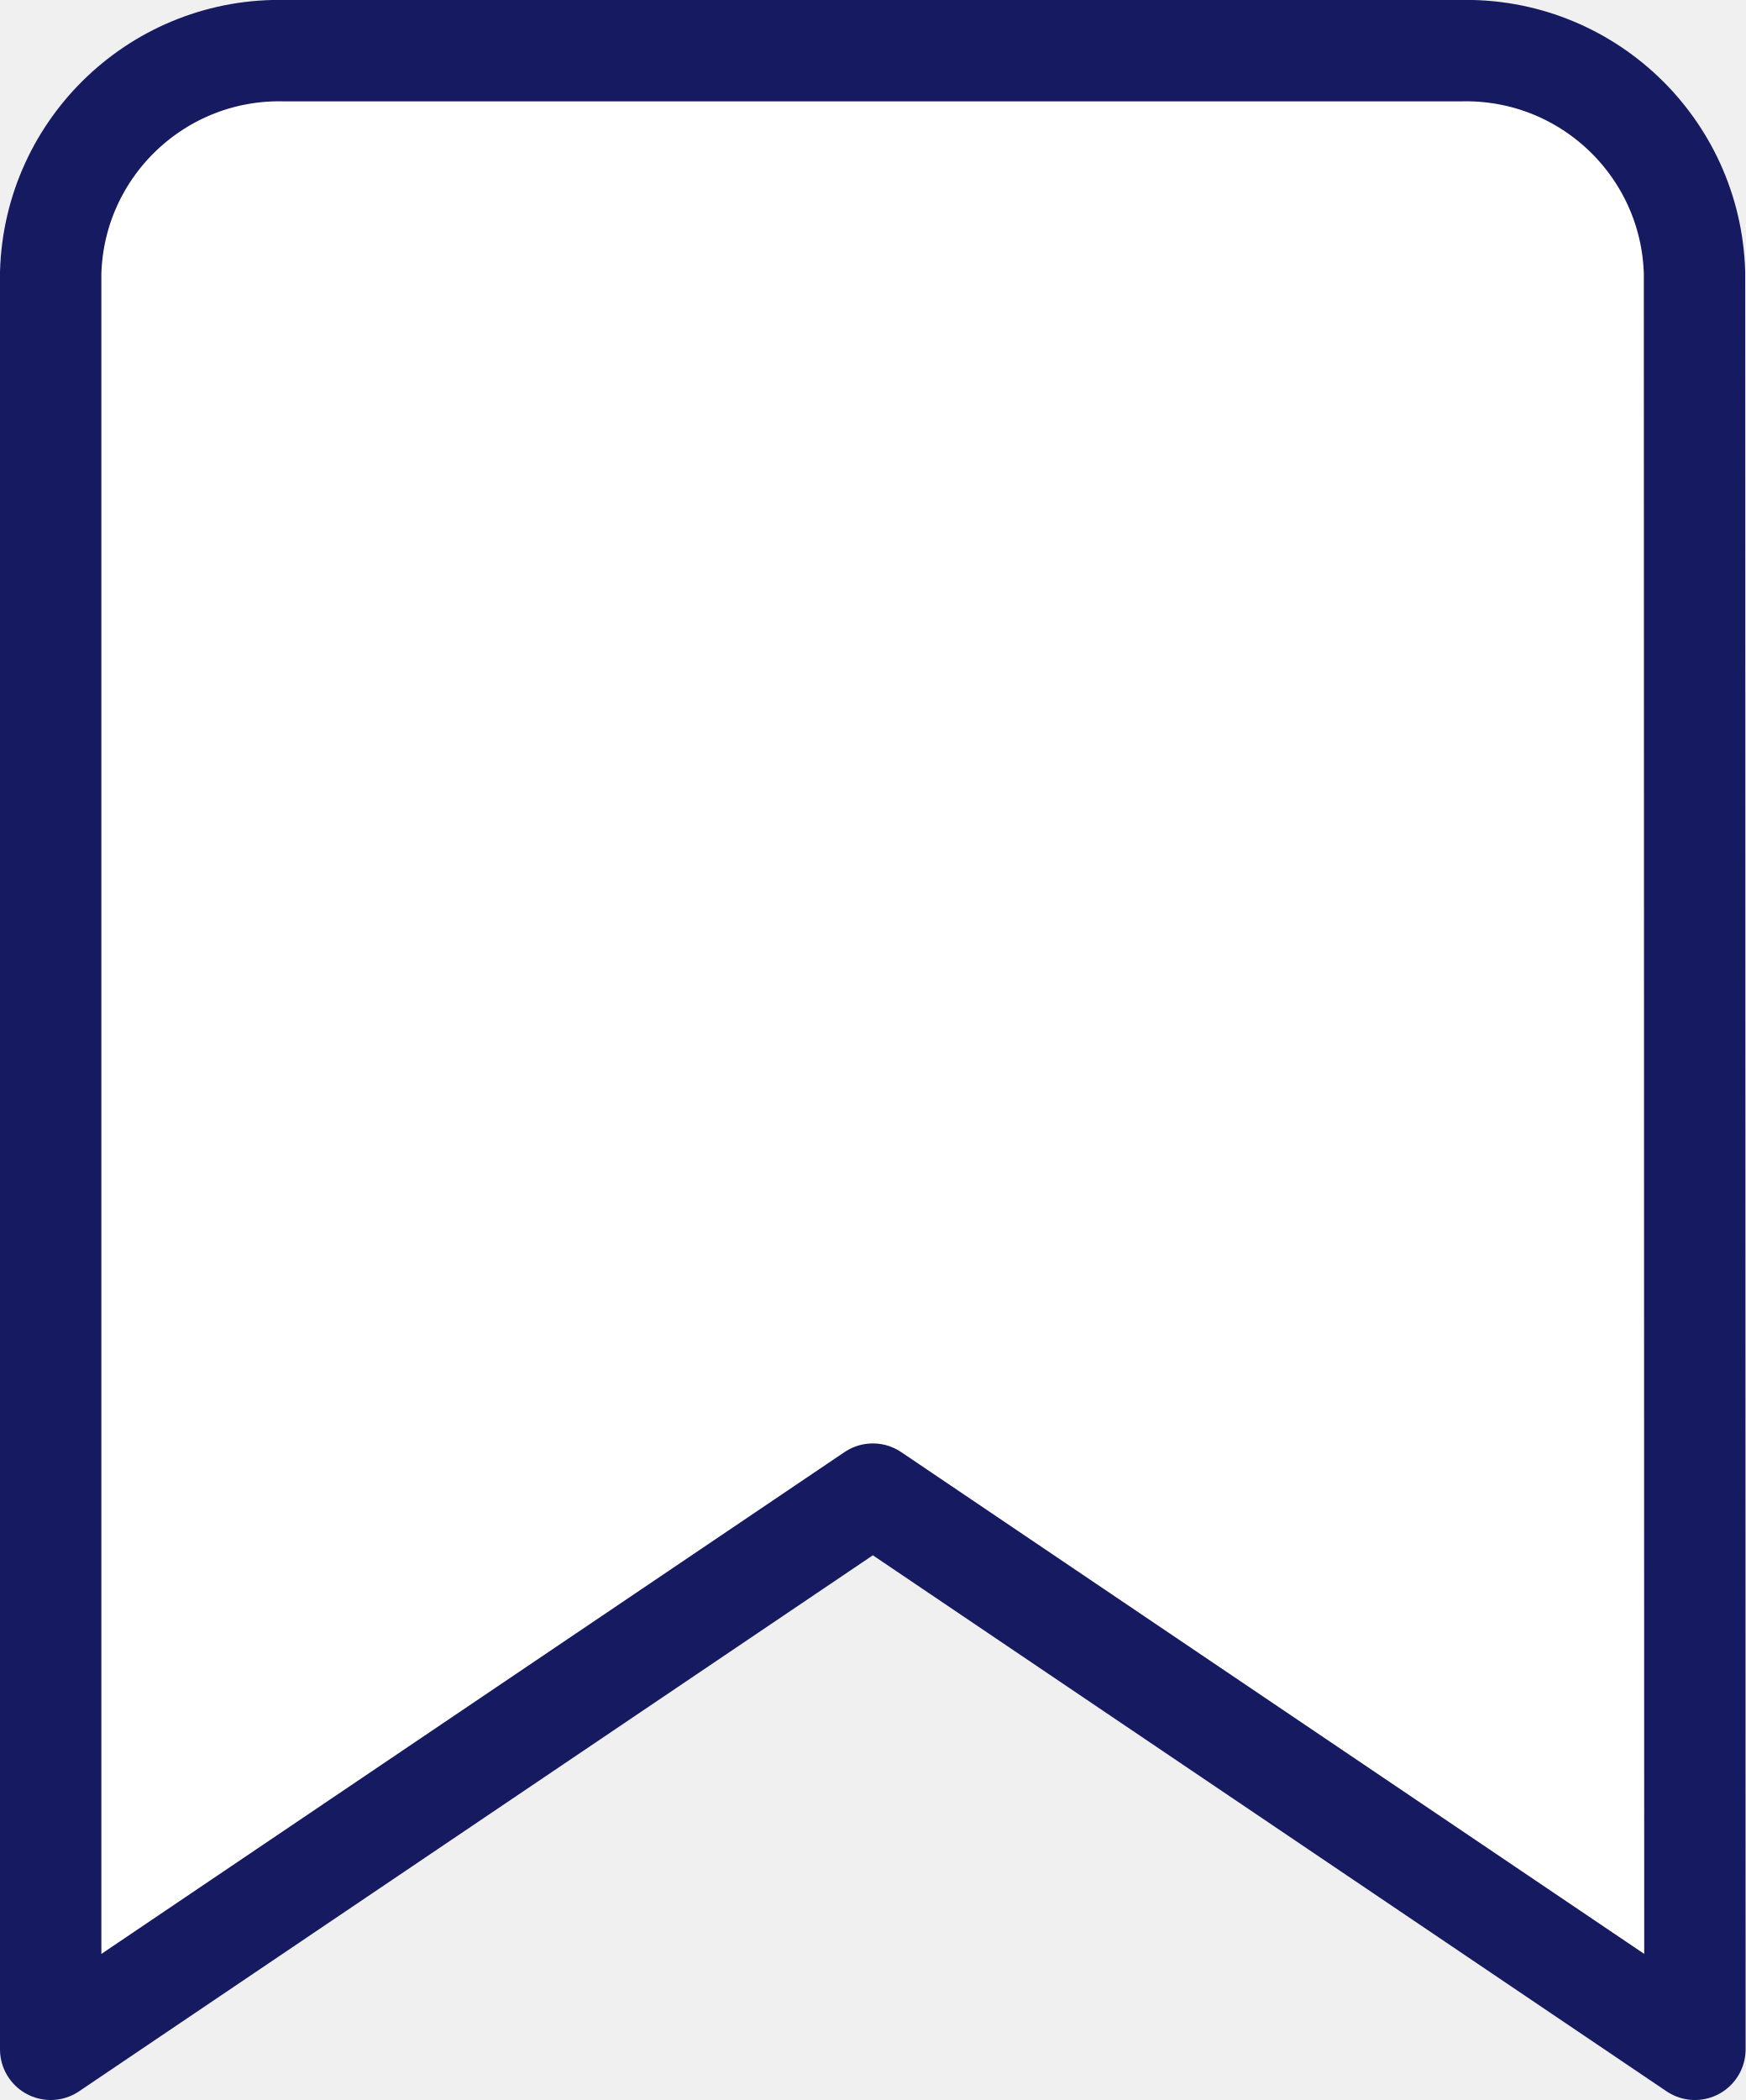
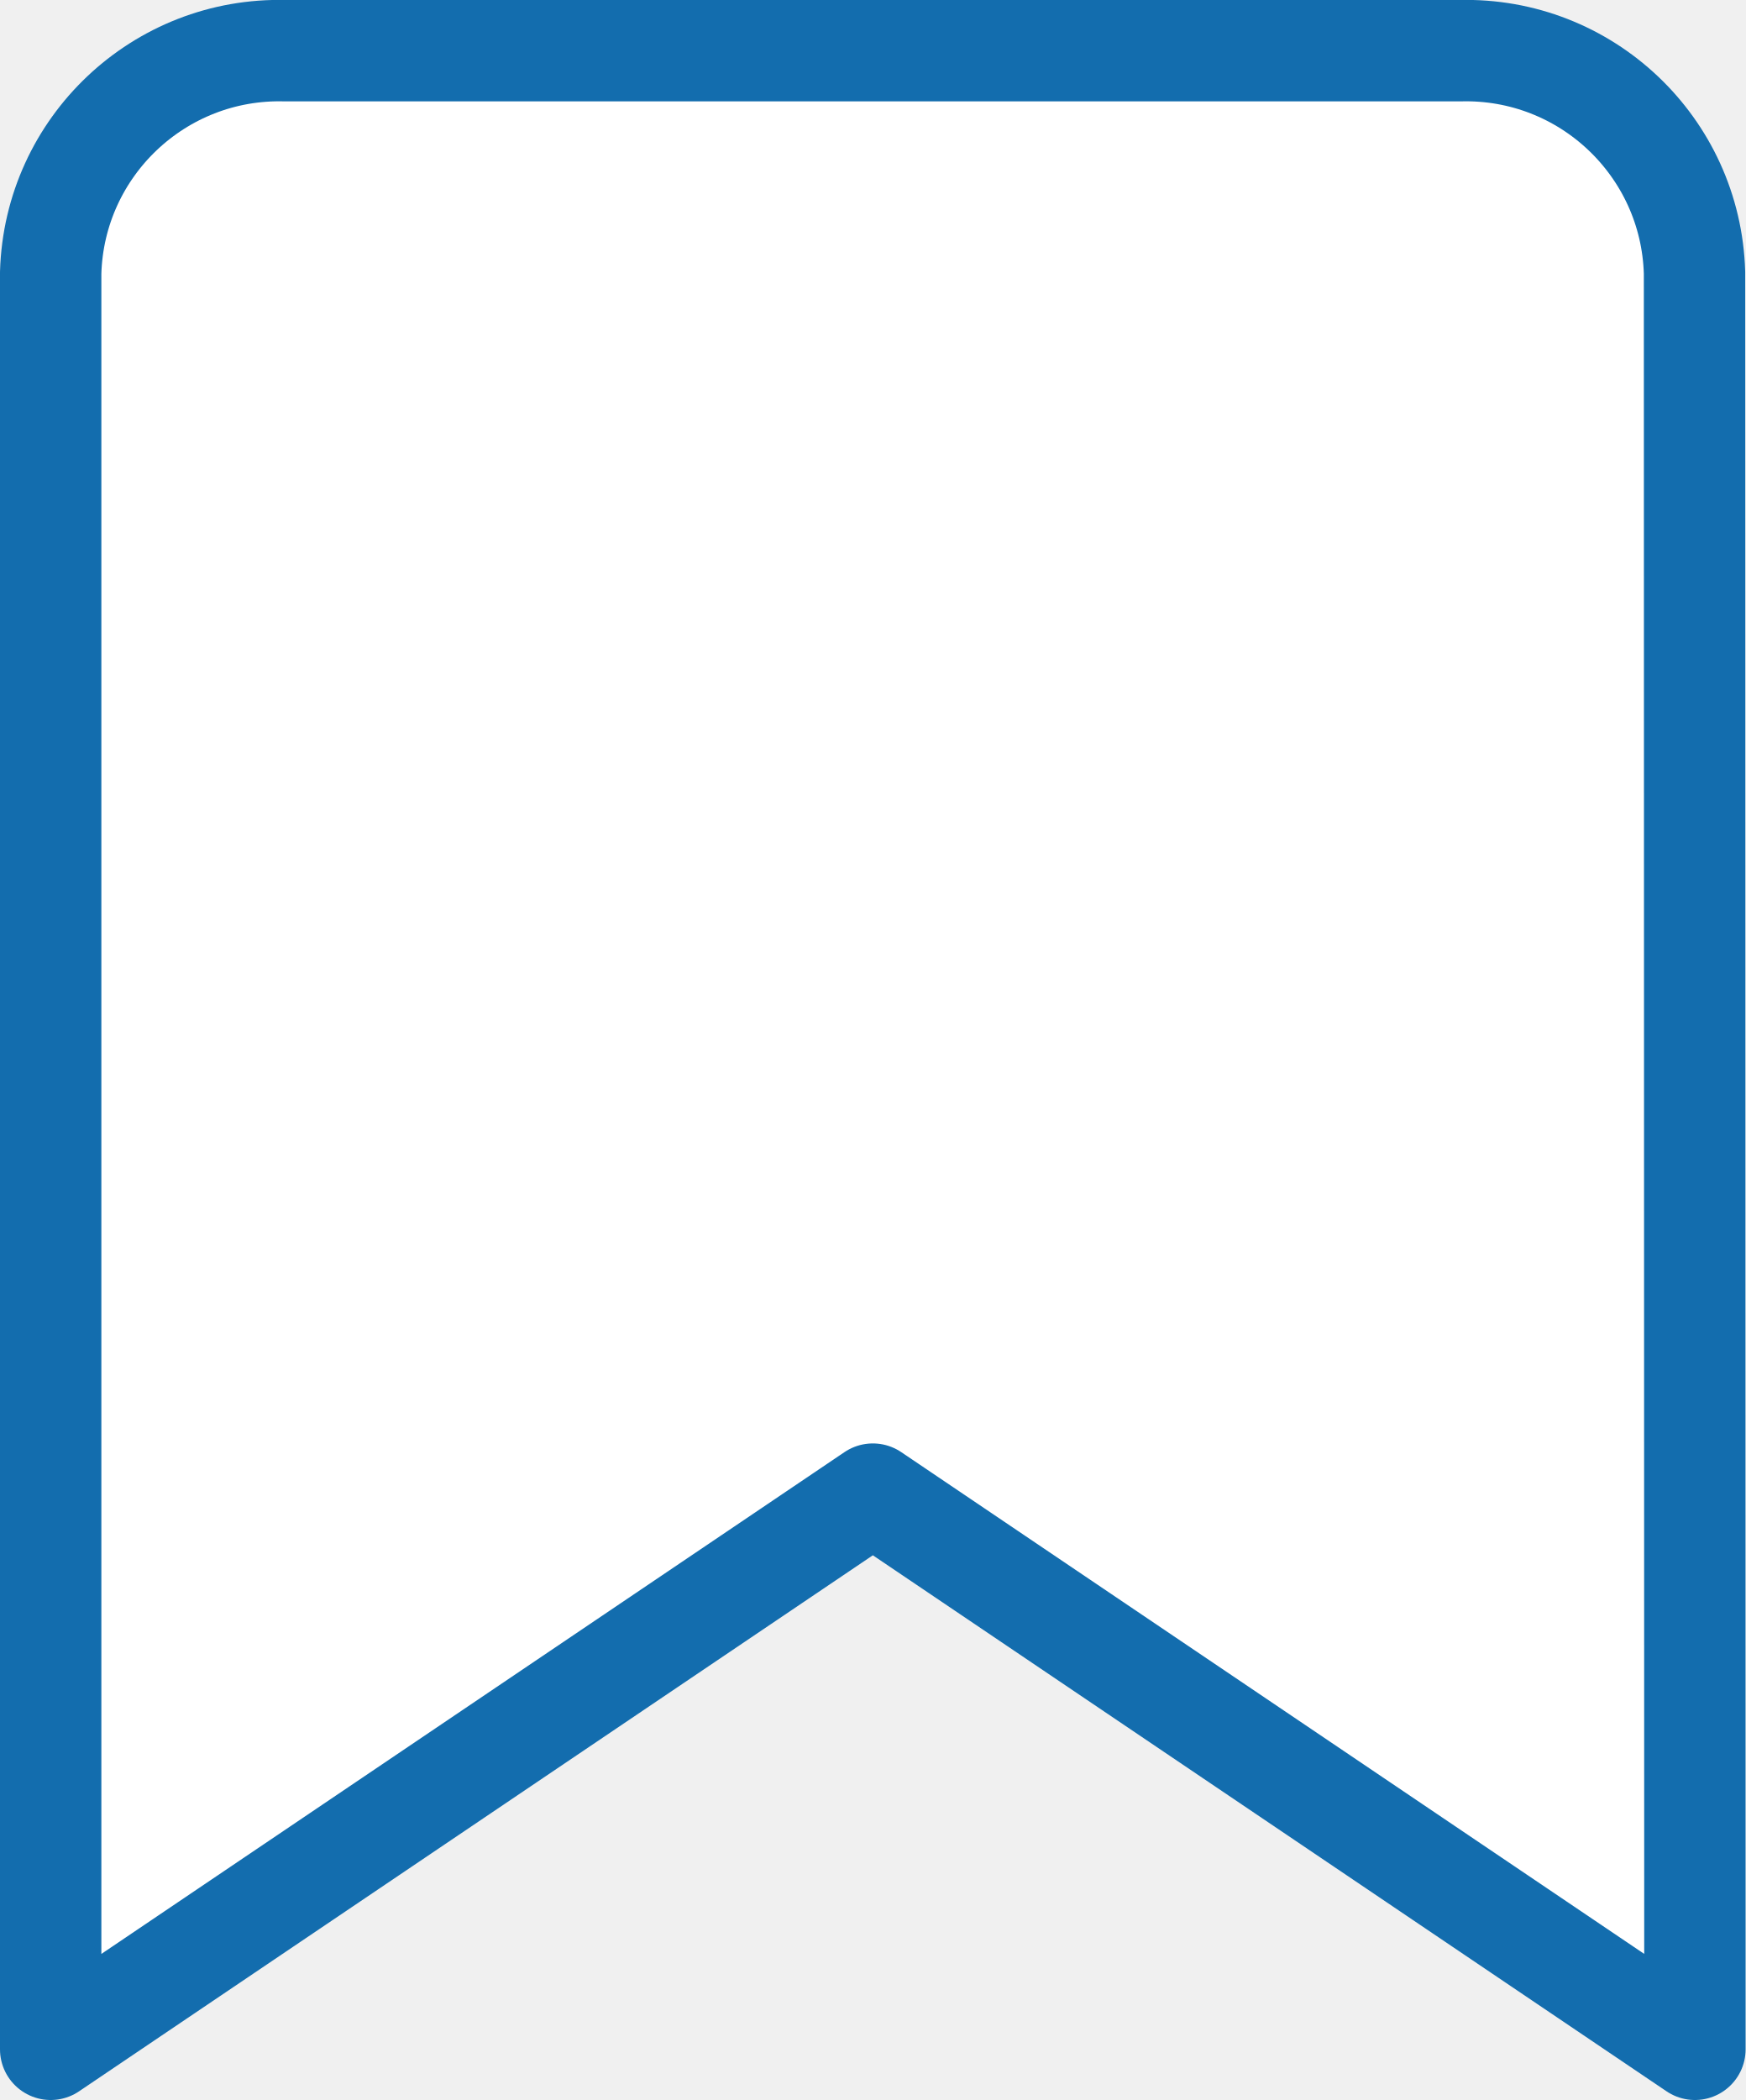
<svg xmlns="http://www.w3.org/2000/svg" width="17.221" height="20.713" viewBox="0 0 17.221 20.713">
  <defs>
-     <style>.a{fill:#fff;stroke:#151a61;stroke-linecap:round;stroke-linejoin:round;}</style>
+     <style>.a{fill:#fff;stroke:#136DAE;stroke-linecap:round;stroke-linejoin:round;}</style>
  </defs>
  <g transform="translate(0.5 0.5)">
    <path class="a" d="M23.721,24.213l-8.11-5.476L7.5,24.213V6.69A2.256,2.256,0,0,1,9.817,4.5H21.4a2.256,2.256,0,0,1,2.317,2.19Z" transform="translate(-7.5 -4.5)" />
  </g>
</svg>
